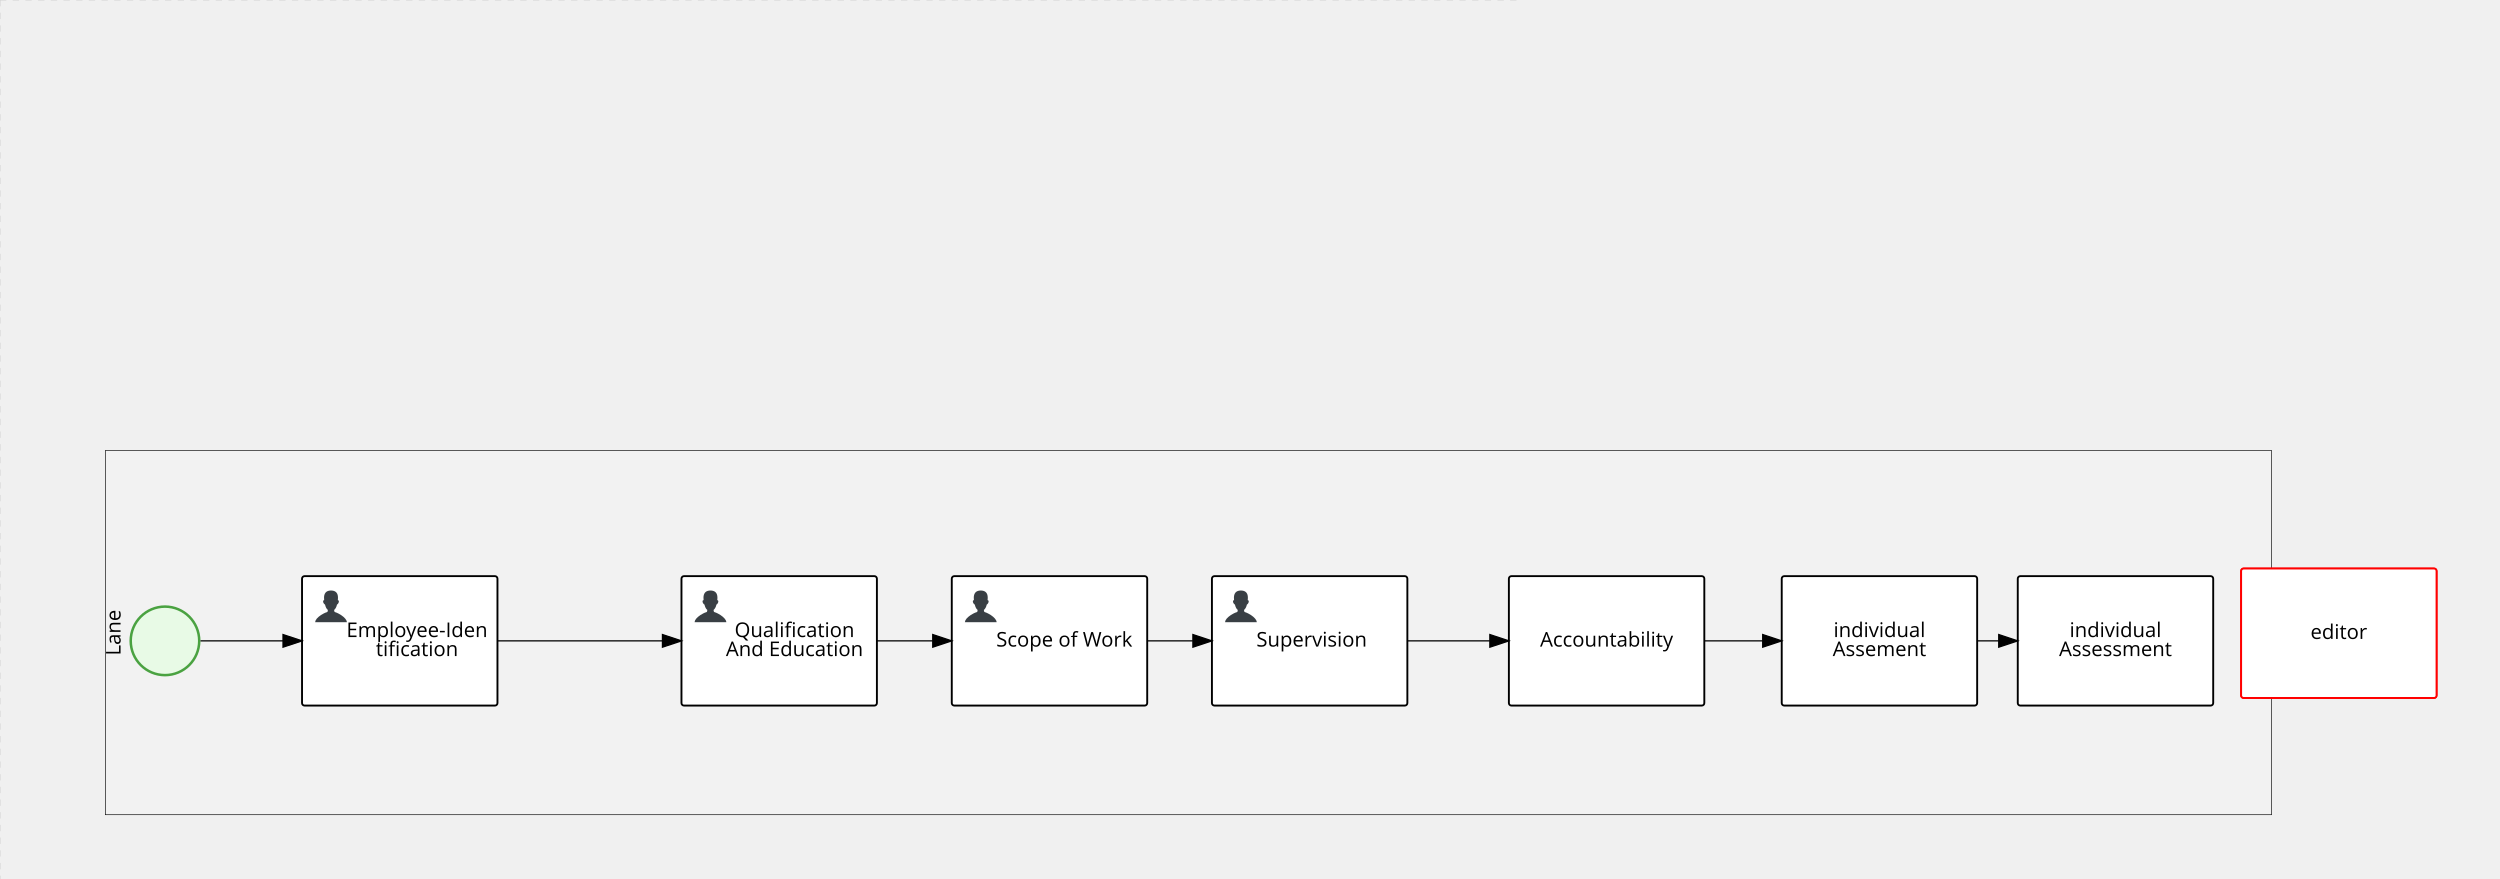
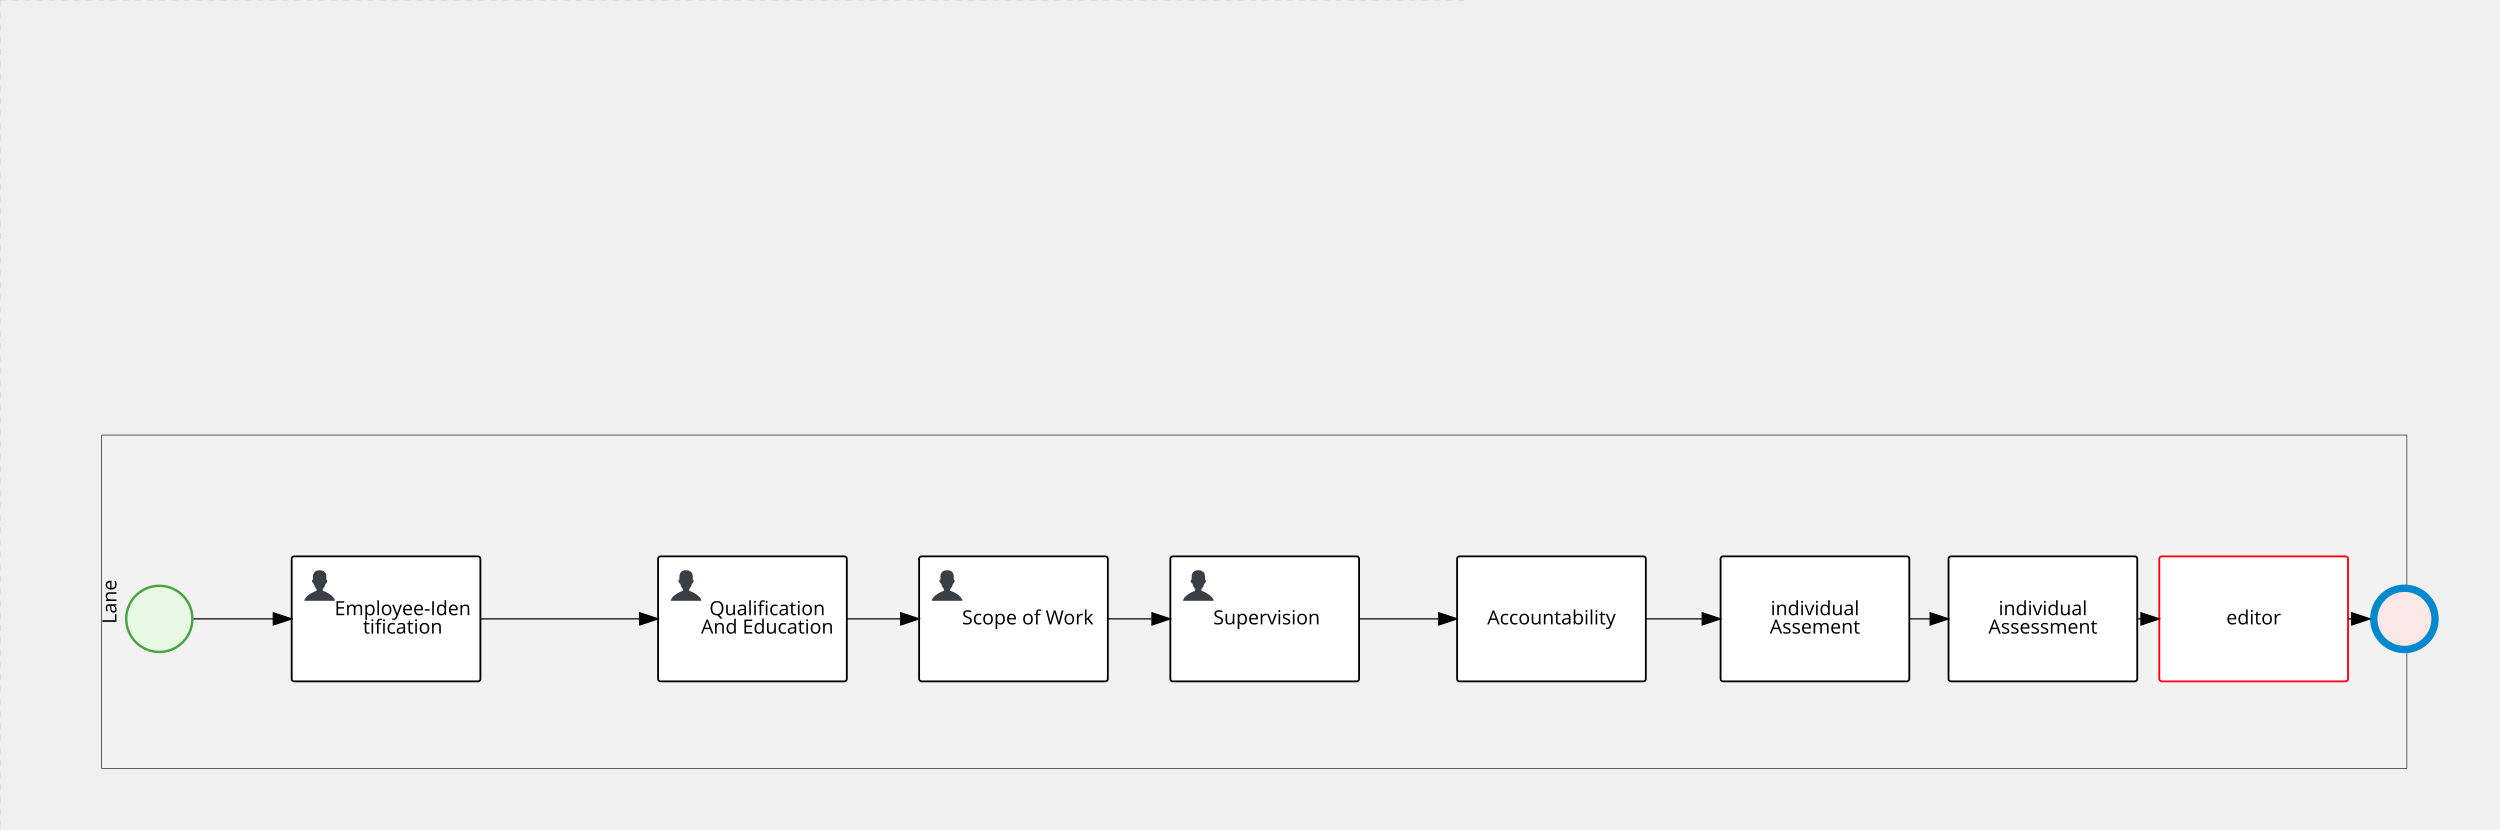
- <svg xmlns="http://www.w3.org/2000/svg" version="1.1" width="1970" height="692" viewBox="0 0 1970 692">
+ <svg xmlns="http://www.w3.org/2000/svg" version="1.1" width="2040" height="677" viewBox="0 0 2040 677">
  <defs />
  <g transform="matrix(1,0,0,1,0,0)">
    <g>
      <g>
        <g>
          <path fill="none" stroke="#d3d3d3" paint-order="fill stroke markers" d=" M 0 0 L 1200 0" stroke-miterlimit="10" stroke-opacity="0.8" stroke-dasharray="5" />
        </g>
        <g>
          <path fill="none" stroke="#d3d3d3" paint-order="fill stroke markers" d=" M 0 0 L 0 800" stroke-miterlimit="10" stroke-opacity="0.8" stroke-dasharray="5" />
        </g>
      </g>
      <g id="_10B72848-0D5C-402D-8C16-73F7E30FBB40" bpmn2nodeid="_10B72848-0D5C-402D-8C16-73F7E30FBB40" transform="matrix(1,0,0,1,83,355)">
        <g>
          <path fill="none" stroke="none" />
        </g>
        <g transform="matrix(1,0,0,1,0,0)">
-           <path fill="#f2f2f2" stroke="none" id="_10B72848-0D5C-402D-8C16-73F7E30FBB40?shapeType=BACKGROUND" paint-order="stroke fill markers" d=" M 0 0 L 1707 0 L 1707 287 L 0 287 L 0 0 Z Z" />
+           <path fill="#f2f2f2" stroke="none" id="_10B72848-0D5C-402D-8C16-73F7E30FBB40?shapeType=BACKGROUND" paint-order="stroke fill markers" d=" M 0 0 L 1881 0 L 1881 272 L 0 272 L 0 0 Z Z" />
        </g>
        <g transform="matrix(1,0,0,1,0,0)">
-           <path fill="none" stroke="rgb(0,0,0)" id="_10B72848-0D5C-402D-8C16-73F7E30FBB40?shapeType=BORDER&amp;renderType=STROKE" paint-order="fill stroke markers" d=" M 0 0 L 1707 0 L 1707 287 L 0 287 L 0 0 Z Z" stroke-miterlimit="10" stroke-width="0.5" stroke-dasharray="" />
-         </g>
-         <g transform="matrix(-1.8369701987210297e-16,-1,1,-1.8369701987210297e-16,0,161.5)">
+           <path fill="none" stroke="rgb(0,0,0)" id="_10B72848-0D5C-402D-8C16-73F7E30FBB40?shapeType=BORDER&amp;renderType=STROKE" paint-order="fill stroke markers" d=" M 0 0 L 1881 0 L 1881 272 L 0 272 L 0 0 Z Z" stroke-miterlimit="10" stroke-width="0.5" stroke-dasharray="" />
+         </g>
+         <g transform="matrix(-1.8369701987210297e-16,-1,1,-1.8369701987210297e-16,0,154)">
          <text fill="#000000" stroke="none" font-family="Open Sans" font-size="12pt" font-style="normal" font-weight="normal" text-decoration="normal" x="18" y="12" text-anchor="middle" dominant-baseline="alphabetic">Lane</text>
        </g>
        <g id="_73EF4763-FC0C-424F-BAD1-D4A4C171FF57" bpmn2nodeid="_73EF4763-FC0C-424F-BAD1-D4A4C171FF57" transform="matrix(1,0,0,1,872,99)">
          <g>
            <path fill="none" stroke="none" />
          </g>
          <g transform="matrix(1,0,0,1,0,0)">
            <path fill="#ffffff" stroke="none" id="_73EF4763-FC0C-424F-BAD1-D4A4C171FF57?shapeType=BACKGROUND" paint-order="stroke fill markers" d=" M 2 0 L 152 0 L 152 0 A 2 2 0 0 1 154 2 L 154 100 L 154 100 A 2 2 0 0 1 152 102 L 2 102 L 2 102 A 2 2 0 0 1 0 100 L 0 2 L 0 2 A 2 2 0 0 1 2 0 Z" />
          </g>
          <g transform="matrix(1,0,0,1,0,0)">
            <path fill="none" stroke="#000000" id="_73EF4763-FC0C-424F-BAD1-D4A4C171FF57?shapeType=BORDER&amp;renderType=STROKE" paint-order="fill stroke markers" d=" M 2 0 L 152 0 L 152 0 A 2 2 0 0 1 154 2 L 154 100 L 154 100 A 2 2 0 0 1 152 102 L 2 102 L 2 102 A 2 2 0 0 1 0 100 L 0 2 L 0 2 A 2 2 0 0 1 2 0 Z" stroke-miterlimit="10" stroke-width="1.5" stroke-dasharray="" />
          </g>
          <g>
            <g transform="matrix(0.06,0,0,0.06,9.4,9.4)">
              <g transform="matrix(1,0,0,1,0,0)">
                <path fill="#393f44" stroke="none" id="_73EF4763-FC0C-424F-BAD1-D4A4C171FF57_task__Rp8r__WReX" paint-order="stroke fill markers" d=" M 0 0 M 16 445.21 C 16 440.869 18.784 431.129 22.001 424.217 C 35.768 394.64 77.283 359.28 129 333.084 C 144.516 325.224 157.347 319.964 167.807 317.174 C 171.932 316.074 175.729 314.414 176.525 313.363 C 178.894 310.234 180.914 302.908 181.727 294.5 L 182.5 286.5 L 178.507 283.455 C 166.303 274.146 154.284 251.678 148.04 226.5 C 145.611 216.707 145.056 215.462 142.984 215.158 C 141.703 214.97 138.083 212.243 134.939 209.099 C 123.233 197.393 116.891 177.376 121.44 166.49 C 123.002 162.751 128.155 159.01 131.75 159.004 C 134.448 159 134.471 158.603 132.914 138.788 C 130.927 113.496 134.279 92.265 143.132 74.076 C 152.232 55.38 167.569 42.882 189.049 36.66 C 210.203 30.532 237.797 30.532 258.951 36.66 C 300.042 48.563 318.958 83.806 314.955 141 C 314.32 150.075 313.624 157.788 313.409 158.14 C 313.194 158.493 314.575 159.073 316.479 159.43 C 328.929 161.766 330.986 177.018 321.496 196.621 C 316.903 206.109 309.357 214.508 304.817 215.185 C 303.023 215.453 302.293 217.146 299.943 226.5 C 296.659 239.567 294.474 245.305 287.948 257.995 C 282.491 268.606 273.035 281.109 268.108 284.229 L 264.871 286.278 L 265.518 292.889 C 266.345 301.33 268.639 309.871 270.877 312.837 C 272.067 314.415 275.002 315.79 280.063 317.139 C 291.069 320.075 303.617 325.274 321 334.102 C 369.815 358.891 410.848 393.758 425.032 422.5 C 429.07 430.682 432 440.232 432 445.21 L 432 448 L 224 448 L 16 448 L 16 445.21 Z" />
              </g>
            </g>
          </g>
          <g transform="matrix(1,0,0,1,4.04,13.68)">
            <g transform="matrix(0.04,0,0,0.04,63.36,69.12)">
              <g transform="matrix(1,0,0,1,0,0)">
                <path fill="none" stroke="none" />
              </g>
              <g transform="matrix(1,0,0,1,0,0)">
                <path fill="none" stroke="none" />
              </g>
            </g>
          </g>
          <g transform="matrix(1,0,0,1,35,43.5)">
            <text fill="#000000" stroke="none" font-family="Open Sans" font-size="12pt" font-style="normal" font-weight="normal" text-decoration="normal" x="43.57" y="12" text-anchor="middle" dominant-baseline="alphabetic">Supervision</text>
          </g>
        </g>
        <g id="_1F878620-A5DF-4402-A6D1-BE9F1CBB6474" bpmn2nodeid="_1F878620-A5DF-4402-A6D1-BE9F1CBB6474" transform="matrix(1,0,0,1,1106,99)">
          <g>
            <path fill="none" stroke="none" />
          </g>
          <g transform="matrix(1,0,0,1,0,0)">
            <path fill="#ffffff" stroke="none" id="_1F878620-A5DF-4402-A6D1-BE9F1CBB6474?shapeType=BACKGROUND" paint-order="stroke fill markers" d=" M 2 0 L 152 0 L 152 0 A 2 2 0 0 1 154 2 L 154 100 L 154 100 A 2 2 0 0 1 152 102 L 2 102 L 2 102 A 2 2 0 0 1 0 100 L 0 2 L 0 2 A 2 2 0 0 1 2 0 Z" />
          </g>
          <g transform="matrix(1,0,0,1,0,0)">
            <path fill="none" stroke="rgb(0,0,0)" id="_1F878620-A5DF-4402-A6D1-BE9F1CBB6474?shapeType=BORDER&amp;renderType=STROKE" paint-order="fill stroke markers" d=" M 2 0 L 152 0 L 152 0 A 2 2 0 0 1 154 2 L 154 100 L 154 100 A 2 2 0 0 1 152 102 L 2 102 L 2 102 A 2 2 0 0 1 0 100 L 0 2 L 0 2 A 2 2 0 0 1 2 0 Z" stroke-miterlimit="10" stroke-width="1.5" stroke-dasharray="" />
          </g>
          <g transform="matrix(1,0,0,1,24.56641,43.5)">
            <text fill="#000000" stroke="none" font-family="Open Sans" font-size="12pt" font-style="normal" font-weight="normal" text-decoration="normal" x="52.434" y="12" text-anchor="middle" dominant-baseline="alphabetic">Accountability</text>
          </g>
        </g>
        <g id="_499BF760-2EF1-4D68-B3E8-63A7B1DFFFDC" bpmn2nodeid="_499BF760-2EF1-4D68-B3E8-63A7B1DFFFDC" transform="matrix(1,0,0,1,155,99)">
          <g>
            <path fill="none" stroke="none" />
          </g>
          <g transform="matrix(1,0,0,1,0,0)">
            <path fill="#ffffff" stroke="none" id="_499BF760-2EF1-4D68-B3E8-63A7B1DFFFDC?shapeType=BACKGROUND" paint-order="stroke fill markers" d=" M 2 0 L 152 0 L 152 0 A 2 2 0 0 1 154 2 L 154 100 L 154 100 A 2 2 0 0 1 152 102 L 2 102 L 2 102 A 2 2 0 0 1 0 100 L 0 2 L 0 2 A 2 2 0 0 1 2 0 Z" />
          </g>
          <g transform="matrix(1,0,0,1,0,0)">
            <path fill="none" stroke="#000000" id="_499BF760-2EF1-4D68-B3E8-63A7B1DFFFDC?shapeType=BORDER&amp;renderType=STROKE" paint-order="fill stroke markers" d=" M 2 0 L 152 0 L 152 0 A 2 2 0 0 1 154 2 L 154 100 L 154 100 A 2 2 0 0 1 152 102 L 2 102 L 2 102 A 2 2 0 0 1 0 100 L 0 2 L 0 2 A 2 2 0 0 1 2 0 Z" stroke-miterlimit="10" stroke-width="1.5" stroke-dasharray="" />
          </g>
          <g>
            <g transform="matrix(0.06,0,0,0.06,9.4,9.4)">
              <g transform="matrix(1,0,0,1,0,0)">
                <path fill="#393f44" stroke="none" id="_499BF760-2EF1-4D68-B3E8-63A7B1DFFFDC_task__Rp8r__WReX" paint-order="stroke fill markers" d=" M 0 0 M 16 445.21 C 16 440.869 18.784 431.129 22.001 424.217 C 35.768 394.64 77.283 359.28 129 333.084 C 144.516 325.224 157.347 319.964 167.807 317.174 C 171.932 316.074 175.729 314.414 176.525 313.363 C 178.894 310.234 180.914 302.908 181.727 294.5 L 182.5 286.5 L 178.507 283.455 C 166.303 274.146 154.284 251.678 148.04 226.5 C 145.611 216.707 145.056 215.462 142.984 215.158 C 141.703 214.97 138.083 212.243 134.939 209.099 C 123.233 197.393 116.891 177.376 121.44 166.49 C 123.002 162.751 128.155 159.01 131.75 159.004 C 134.448 159 134.471 158.603 132.914 138.788 C 130.927 113.496 134.279 92.265 143.132 74.076 C 152.232 55.38 167.569 42.882 189.049 36.66 C 210.203 30.532 237.797 30.532 258.951 36.66 C 300.042 48.563 318.958 83.806 314.955 141 C 314.32 150.075 313.624 157.788 313.409 158.14 C 313.194 158.493 314.575 159.073 316.479 159.43 C 328.929 161.766 330.986 177.018 321.496 196.621 C 316.903 206.109 309.357 214.508 304.817 215.185 C 303.023 215.453 302.293 217.146 299.943 226.5 C 296.659 239.567 294.474 245.305 287.948 257.995 C 282.491 268.606 273.035 281.109 268.108 284.229 L 264.871 286.278 L 265.518 292.889 C 266.345 301.33 268.639 309.871 270.877 312.837 C 272.067 314.415 275.002 315.79 280.063 317.139 C 291.069 320.075 303.617 325.274 321 334.102 C 369.815 358.891 410.848 393.758 425.032 422.5 C 429.07 430.682 432 440.232 432 445.21 L 432 448 L 224 448 L 16 448 L 16 445.21 Z" />
              </g>
            </g>
          </g>
          <g transform="matrix(1,0,0,1,4.04,13.68)">
            <g transform="matrix(0.04,0,0,0.04,63.36,69.12)">
              <g transform="matrix(1,0,0,1,0,0)">
                <path fill="none" stroke="none" />
              </g>
              <g transform="matrix(1,0,0,1,0,0)">
                <path fill="none" stroke="none" />
              </g>
            </g>
          </g>
          <g transform="matrix(1,0,0,1,35,36)">
            <text fill="#000000" stroke="none" font-family="Open Sans" font-size="12pt" font-style="normal" font-weight="normal" text-decoration="normal" x="55.602" y="12" text-anchor="middle" dominant-baseline="alphabetic">Employee-Iden</text>
            <text fill="#000000" stroke="none" font-family="Open Sans" font-size="12pt" font-style="normal" font-weight="normal" text-decoration="normal" x="55.602" y="27" text-anchor="middle" dominant-baseline="alphabetic">     tification      </text>
          </g>
        </g>
        <g id="_1293294D-801D-46E5-9241-A8BDB0A29599" bpmn2nodeid="_1293294D-801D-46E5-9241-A8BDB0A29599" transform="matrix(1,0,0,1,19,122)">
          <g>
            <path fill="none" stroke="none" />
          </g>
          <g transform="matrix(0.125,0,0,0.125,0,0)">
            <g transform="matrix(1,0,0,1,0,0)">
              <path fill="#e8fae6" stroke="none" id="_1293294D-801D-46E5-9241-A8BDB0A29599?shapeType=BACKGROUND" paint-order="stroke fill markers" d=" M 0 0 M 444 224 C 444 263.9 434.2 300.8 414.4 334.5 C 394.7 368.2 368 394.9 334.4 414.5 C 300.8 434.1 263.9 444 224 444 C 184.1 444 147.2 434.2 113.5 414.4 C 79.8 394.7 53.1 368 33.5 334.4 C 13.9 300.8 4 263.9 4 224 C 4 184.1 13.8 147.2 33.6 113.5 C 53.4 79.8 80.1 53.1 113.6 33.5 C 147.1 13.9 184.1 4 224 4 C 263.9 4 300.8 13.8 334.5 33.6 C 368.2 53.4 394.9 80.1 414.5 113.6 C 434.1 147.1 444 184.1 444 224 Z" />
            </g>
            <g>
              <g transform="matrix(1,0,0,1,0,0)">
                <g transform="matrix(1,0,0,1,0,0)">
                  <path fill="#4aa241" stroke="none" id="_1293294D-801D-46E5-9241-A8BDB0A29599?shapeType=BORDER&amp;renderType=FILL" paint-order="stroke fill markers" d=" M 0 0 M 224 0 C 100.3 0 0 100.3 0 224 C 0 347.7 100.3 448 224 448 C 347.7 448 448 347.7 448 224 C 448 100.3 347.7 0 224 0 Z M 0 0 M 224 432 C 109.1 432 16 338.9 16 224 C 16 109.1 109.1 16 224 16 C 338.9 16 432 109.1 432 224 C 432 338.9 338.9 432 224 432 Z" />
                </g>
              </g>
            </g>
          </g>
          <g transform="matrix(1,0,0,1,28,61)" />
        </g>
        <g id="_34C46CD8-6034-434A-BEC7-85CEF20D0CF3" bpmn2nodeid="_34C46CD8-6034-434A-BEC7-85CEF20D0CF3" transform="matrix(1,0,0,1,454,99)">
          <g>
            <path fill="none" stroke="none" />
          </g>
          <g transform="matrix(1,0,0,1,0,0)">
            <path fill="#ffffff" stroke="none" id="_34C46CD8-6034-434A-BEC7-85CEF20D0CF3?shapeType=BACKGROUND" paint-order="stroke fill markers" d=" M 2 0 L 152 0 L 152 0 A 2 2 0 0 1 154 2 L 154 100 L 154 100 A 2 2 0 0 1 152 102 L 2 102 L 2 102 A 2 2 0 0 1 0 100 L 0 2 L 0 2 A 2 2 0 0 1 2 0 Z" />
          </g>
          <g transform="matrix(1,0,0,1,0,0)">
            <path fill="none" stroke="#000000" id="_34C46CD8-6034-434A-BEC7-85CEF20D0CF3?shapeType=BORDER&amp;renderType=STROKE" paint-order="fill stroke markers" d=" M 2 0 L 152 0 L 152 0 A 2 2 0 0 1 154 2 L 154 100 L 154 100 A 2 2 0 0 1 152 102 L 2 102 L 2 102 A 2 2 0 0 1 0 100 L 0 2 L 0 2 A 2 2 0 0 1 2 0 Z" stroke-miterlimit="10" stroke-width="1.5" stroke-dasharray="" />
          </g>
          <g>
            <g transform="matrix(0.06,0,0,0.06,9.4,9.4)">
              <g transform="matrix(1,0,0,1,0,0)">
                <path fill="#393f44" stroke="none" id="_34C46CD8-6034-434A-BEC7-85CEF20D0CF3_task__Rp8r__WReX" paint-order="stroke fill markers" d=" M 0 0 M 16 445.21 C 16 440.869 18.784 431.129 22.001 424.217 C 35.768 394.64 77.283 359.28 129 333.084 C 144.516 325.224 157.347 319.964 167.807 317.174 C 171.932 316.074 175.729 314.414 176.525 313.363 C 178.894 310.234 180.914 302.908 181.727 294.5 L 182.5 286.5 L 178.507 283.455 C 166.303 274.146 154.284 251.678 148.04 226.5 C 145.611 216.707 145.056 215.462 142.984 215.158 C 141.703 214.97 138.083 212.243 134.939 209.099 C 123.233 197.393 116.891 177.376 121.44 166.49 C 123.002 162.751 128.155 159.01 131.75 159.004 C 134.448 159 134.471 158.603 132.914 138.788 C 130.927 113.496 134.279 92.265 143.132 74.076 C 152.232 55.38 167.569 42.882 189.049 36.66 C 210.203 30.532 237.797 30.532 258.951 36.66 C 300.042 48.563 318.958 83.806 314.955 141 C 314.32 150.075 313.624 157.788 313.409 158.14 C 313.194 158.493 314.575 159.073 316.479 159.43 C 328.929 161.766 330.986 177.018 321.496 196.621 C 316.903 206.109 309.357 214.508 304.817 215.185 C 303.023 215.453 302.293 217.146 299.943 226.5 C 296.659 239.567 294.474 245.305 287.948 257.995 C 282.491 268.606 273.035 281.109 268.108 284.229 L 264.871 286.278 L 265.518 292.889 C 266.345 301.33 268.639 309.871 270.877 312.837 C 272.067 314.415 275.002 315.79 280.063 317.139 C 291.069 320.075 303.617 325.274 321 334.102 C 369.815 358.891 410.848 393.758 425.032 422.5 C 429.07 430.682 432 440.232 432 445.21 L 432 448 L 224 448 L 16 448 L 16 445.21 Z" />
              </g>
            </g>
          </g>
          <g transform="matrix(1,0,0,1,4.04,13.68)">
            <g transform="matrix(0.04,0,0,0.04,63.36,69.12)">
              <g transform="matrix(1,0,0,1,0,0)">
                <path fill="none" stroke="none" />
              </g>
              <g transform="matrix(1,0,0,1,0,0)">
                <path fill="none" stroke="none" />
              </g>
            </g>
          </g>
          <g transform="matrix(1,0,0,1,35,36)">
            <text fill="#000000" stroke="none" font-family="Open Sans" font-size="12pt" font-style="normal" font-weight="normal" text-decoration="normal" x="54.062" y="12" text-anchor="middle" dominant-baseline="alphabetic"> Qualification  </text>
            <text fill="#000000" stroke="none" font-family="Open Sans" font-size="12pt" font-style="normal" font-weight="normal" text-decoration="normal" x="54.062" y="27" text-anchor="middle" dominant-baseline="alphabetic">And Education</text>
          </g>
        </g>
        <g id="_AAE159F5-8BDC-417F-89F7-6B865C57510A" bpmn2nodeid="_AAE159F5-8BDC-417F-89F7-6B865C57510A" transform="matrix(1,0,0,1,667,99)">
          <g>
            <path fill="none" stroke="none" />
          </g>
          <g transform="matrix(1,0,0,1,0,0)">
            <path fill="#ffffff" stroke="none" id="_AAE159F5-8BDC-417F-89F7-6B865C57510A?shapeType=BACKGROUND" paint-order="stroke fill markers" d=" M 2 0 L 152 0 L 152 0 A 2 2 0 0 1 154 2 L 154 100 L 154 100 A 2 2 0 0 1 152 102 L 2 102 L 2 102 A 2 2 0 0 1 0 100 L 0 2 L 0 2 A 2 2 0 0 1 2 0 Z" />
          </g>
          <g transform="matrix(1,0,0,1,0,0)">
            <path fill="none" stroke="#000000" id="_AAE159F5-8BDC-417F-89F7-6B865C57510A?shapeType=BORDER&amp;renderType=STROKE" paint-order="fill stroke markers" d=" M 2 0 L 152 0 L 152 0 A 2 2 0 0 1 154 2 L 154 100 L 154 100 A 2 2 0 0 1 152 102 L 2 102 L 2 102 A 2 2 0 0 1 0 100 L 0 2 L 0 2 A 2 2 0 0 1 2 0 Z" stroke-miterlimit="10" stroke-width="1.5" stroke-dasharray="" />
          </g>
          <g>
            <g transform="matrix(0.06,0,0,0.06,9.4,9.4)">
              <g transform="matrix(1,0,0,1,0,0)">
                <path fill="#393f44" stroke="none" id="_AAE159F5-8BDC-417F-89F7-6B865C57510A_task__Rp8r__WReX" paint-order="stroke fill markers" d=" M 0 0 M 16 445.21 C 16 440.869 18.784 431.129 22.001 424.217 C 35.768 394.64 77.283 359.28 129 333.084 C 144.516 325.224 157.347 319.964 167.807 317.174 C 171.932 316.074 175.729 314.414 176.525 313.363 C 178.894 310.234 180.914 302.908 181.727 294.5 L 182.5 286.5 L 178.507 283.455 C 166.303 274.146 154.284 251.678 148.04 226.5 C 145.611 216.707 145.056 215.462 142.984 215.158 C 141.703 214.97 138.083 212.243 134.939 209.099 C 123.233 197.393 116.891 177.376 121.44 166.49 C 123.002 162.751 128.155 159.01 131.75 159.004 C 134.448 159 134.471 158.603 132.914 138.788 C 130.927 113.496 134.279 92.265 143.132 74.076 C 152.232 55.38 167.569 42.882 189.049 36.66 C 210.203 30.532 237.797 30.532 258.951 36.66 C 300.042 48.563 318.958 83.806 314.955 141 C 314.32 150.075 313.624 157.788 313.409 158.14 C 313.194 158.493 314.575 159.073 316.479 159.43 C 328.929 161.766 330.986 177.018 321.496 196.621 C 316.903 206.109 309.357 214.508 304.817 215.185 C 303.023 215.453 302.293 217.146 299.943 226.5 C 296.659 239.567 294.474 245.305 287.948 257.995 C 282.491 268.606 273.035 281.109 268.108 284.229 L 264.871 286.278 L 265.518 292.889 C 266.345 301.33 268.639 309.871 270.877 312.837 C 272.067 314.415 275.002 315.79 280.063 317.139 C 291.069 320.075 303.617 325.274 321 334.102 C 369.815 358.891 410.848 393.758 425.032 422.5 C 429.07 430.682 432 440.232 432 445.21 L 432 448 L 224 448 L 16 448 L 16 445.21 Z" />
              </g>
            </g>
          </g>
          <g transform="matrix(1,0,0,1,4.04,13.68)">
            <g transform="matrix(0.04,0,0,0.04,63.36,69.12)">
              <g transform="matrix(1,0,0,1,0,0)">
                <path fill="none" stroke="none" />
              </g>
              <g transform="matrix(1,0,0,1,0,0)">
                <path fill="none" stroke="none" />
              </g>
            </g>
          </g>
          <g transform="matrix(1,0,0,1,35,43.5)">
            <text fill="#000000" stroke="none" font-family="Open Sans" font-size="12pt" font-style="normal" font-weight="normal" text-decoration="normal" x="53.664" y="12" text-anchor="middle" dominant-baseline="alphabetic">Scope of Work</text>
          </g>
        </g>
        <g id="_A3E35E85-539C-4D4E-92E6-C57A729AB199" bpmn2nodeid="_A3E35E85-539C-4D4E-92E6-C57A729AB199" transform="matrix(1,0,0,1,1321,99)">
          <g>
            <path fill="none" stroke="none" />
          </g>
          <g transform="matrix(1,0,0,1,0,0)">
            <path fill="#ffffff" stroke="none" id="_A3E35E85-539C-4D4E-92E6-C57A729AB199?shapeType=BACKGROUND" paint-order="stroke fill markers" d=" M 2 0 L 152 0 L 152 0 A 2 2 0 0 1 154 2 L 154 100 L 154 100 A 2 2 0 0 1 152 102 L 2 102 L 2 102 A 2 2 0 0 1 0 100 L 0 2 L 0 2 A 2 2 0 0 1 2 0 Z" />
          </g>
          <g transform="matrix(1,0,0,1,0,0)">
            <path fill="none" stroke="rgb(0,0,0)" id="_A3E35E85-539C-4D4E-92E6-C57A729AB199?shapeType=BORDER&amp;renderType=STROKE" paint-order="fill stroke markers" d=" M 2 0 L 152 0 L 152 0 A 2 2 0 0 1 154 2 L 154 100 L 154 100 A 2 2 0 0 1 152 102 L 2 102 L 2 102 A 2 2 0 0 1 0 100 L 0 2 L 0 2 A 2 2 0 0 1 2 0 Z" stroke-miterlimit="10" stroke-width="1.5" stroke-dasharray="" />
          </g>
          <g transform="matrix(1,0,0,1,38.74609,36)">
            <text fill="#000000" stroke="none" font-family="Open Sans" font-size="12pt" font-style="normal" font-weight="normal" text-decoration="normal" x="38.254" y="12" text-anchor="middle" dominant-baseline="alphabetic">individual </text>
            <text fill="#000000" stroke="none" font-family="Open Sans" font-size="12pt" font-style="normal" font-weight="normal" text-decoration="normal" x="38.254" y="27" text-anchor="middle" dominant-baseline="alphabetic">Assement </text>
          </g>
        </g>
        <g id="_2BB1790C-33BA-41A4-B13C-36E0C4893653" bpmn2nodeid="_2BB1790C-33BA-41A4-B13C-36E0C4893653" transform="matrix(1,0,0,1,1507,99)">
          <g>
            <path fill="none" stroke="none" />
          </g>
          <g transform="matrix(1,0,0,1,0,0)">
            <path fill="#ffffff" stroke="none" id="_2BB1790C-33BA-41A4-B13C-36E0C4893653?shapeType=BACKGROUND" paint-order="stroke fill markers" d=" M 2 0 L 152 0 L 152 0 A 2 2 0 0 1 154 2 L 154 100 L 154 100 A 2 2 0 0 1 152 102 L 2 102 L 2 102 A 2 2 0 0 1 0 100 L 0 2 L 0 2 A 2 2 0 0 1 2 0 Z" />
          </g>
          <g transform="matrix(1,0,0,1,0,0)">
            <path fill="none" stroke="rgb(0,0,0)" id="_2BB1790C-33BA-41A4-B13C-36E0C4893653?shapeType=BORDER&amp;renderType=STROKE" paint-order="fill stroke markers" d=" M 2 0 L 152 0 L 152 0 A 2 2 0 0 1 154 2 L 154 100 L 154 100 A 2 2 0 0 1 152 102 L 2 102 L 2 102 A 2 2 0 0 1 0 100 L 0 2 L 0 2 A 2 2 0 0 1 2 0 Z" stroke-miterlimit="10" stroke-width="1.5" stroke-dasharray="" />
          </g>
          <g transform="matrix(1,0,0,1,32.51953,36)">
            <text fill="#000000" stroke="none" font-family="Open Sans" font-size="12pt" font-style="normal" font-weight="normal" text-decoration="normal" x="44.48" y="12" text-anchor="middle" dominant-baseline="alphabetic"> individual   </text>
            <text fill="#000000" stroke="none" font-family="Open Sans" font-size="12pt" font-style="normal" font-weight="normal" text-decoration="normal" x="44.48" y="27" text-anchor="middle" dominant-baseline="alphabetic">Assessment</text>
          </g>
        </g>
+         <g id="_FF61502E-AE9F-49EB-936F-90E3CF9BD1F0" bpmn2nodeid="_FF61502E-AE9F-49EB-936F-90E3CF9BD1F0" transform="matrix(1,0,0,1,1679,99)">
+           <g>
+             <path fill="none" stroke="none" />
+           </g>
+           <g transform="matrix(1,0,0,1,0,0)">
+             <path fill="#ffffff" stroke="none" id="_FF61502E-AE9F-49EB-936F-90E3CF9BD1F0?shapeType=BACKGROUND" paint-order="stroke fill markers" d=" M 2 0 L 152 0 L 152 0 A 2 2 0 0 1 154 2 L 154 100 L 154 100 A 2 2 0 0 1 152 102 L 2 102 L 2 102 A 2 2 0 0 1 0 100 L 0 2 L 0 2 A 2 2 0 0 1 2 0 Z" />
+           </g>
+           <g transform="matrix(1,0,0,1,0,0)">
+             <path fill="none" stroke="rgb(255,0,0)" id="_FF61502E-AE9F-49EB-936F-90E3CF9BD1F0?shapeType=BORDER&amp;renderType=STROKE" paint-order="fill stroke markers" d=" M 2 0 L 152 0 L 152 0 A 2 2 0 0 1 154 2 L 154 100 L 154 100 A 2 2 0 0 1 152 102 L 2 102 L 2 102 A 2 2 0 0 1 0 100 L 0 2 L 0 2 A 2 2 0 0 1 2 0 Z" stroke-miterlimit="10" stroke-width="1.5" stroke-dasharray="" />
+           </g>
+           <g transform="matrix(1,0,0,1,54.66406,43.5)">
+             <text fill="#000000" stroke="none" font-family="Open Sans" font-size="12pt" font-style="normal" font-weight="normal" text-decoration="normal" x="22.336" y="12" text-anchor="middle" dominant-baseline="alphabetic">editor</text>
+           </g>
+         </g>
+         <g id="_96337716-BFE3-43F9-B106-2681C02DE0B9" bpmn2nodeid="_96337716-BFE3-43F9-B106-2681C02DE0B9" transform="matrix(1,0,0,1,1851,122)">
+           <g>
+             <path fill="none" stroke="none" />
+           </g>
+           <g transform="matrix(0.125,0,0,0.125,0,0)">
+             <g transform="matrix(1,0,0,1,0,0)">
+               <path fill="#fce7e7" stroke="none" id="_96337716-BFE3-43F9-B106-2681C02DE0B9?shapeType=BACKGROUND" paint-order="stroke fill markers" d=" M 0 0 M 444 224 C 444 263.9 434.2 300.8 414.4 334.5 C 394.7 368.2 368 394.9 334.4 414.5 C 300.8 434.1 263.9 444 224 444 C 184.1 444 147.2 434.2 113.5 414.4 C 79.8 394.7 53.1 368 33.5 334.4 C 13.9 300.8 4 263.9 4 224 C 4 184.1 13.8 147.2 33.6 113.5 C 53.4 79.8 80.1 53.1 113.6 33.5 C 147.1 13.9 184.1 4 224 4 C 263.9 4 300.8 13.8 334.5 33.6 C 368.2 53.4 394.9 80.1 414.5 113.6 C 434.1 147.1 444 184.1 444 224 Z" />
+             </g>
+             <g>
+               <g transform="matrix(1,0,0,1,0,0)">
+                 <g transform="matrix(1,0,0,1,0,0)">
+                   <path fill="rgb(0,136,206)" stroke="none" id="_96337716-BFE3-43F9-B106-2681C02DE0B9?shapeType=BORDER&amp;renderType=FILL" paint-order="stroke fill markers" d=" M 0 0 M 224 0 C 100.3 0 0 100.3 0 224 C 0 347.7 100.3 448 224 448 C 347.7 448 448 347.7 448 224 C 448 100.3 347.7 0 224 0 Z M 0 0 M 224 400 C 126.8 400 48 321.2 48 224 C 48 126.8 126.8 48 224 48 C 321.2 48 400 126.8 400 224 C 400 321.2 321.2 400 224 400 Z" />
+                 </g>
+               </g>
+             </g>
+           </g>
+           <g transform="matrix(1,0,0,1,28,61)" />
+         </g>
      </g>
      <g id="_2696AD69-4DCB-4355-A38A-EED02C0C85F9" bpmn2nodeid="_2696AD69-4DCB-4355-A38A-EED02C0C85F9">
        <g>
          <path fill="none" stroke="#000000" paint-order="fill stroke markers" d=" M 158 505 L 223 505" stroke-miterlimit="10" stroke-dasharray="" />
        </g>
        <g transform="matrix(1,0,0,1,158,505)" />
        <g transform="matrix(6.123233995736766e-17,1,-1,6.123233995736766e-17,238,500)">
          <path fill="#000000" stroke="#000000" paint-order="fill stroke markers" d=" M 10 15 L 0 15 L 5 0 Z" stroke-miterlimit="10" stroke-dasharray="" />
        </g>
        <g transform="matrix(1,0,0,1,158,495)" />
      </g>
      <g id="_C8FFB0FF-4A78-4AEB-B059-E45356DAF0D3" bpmn2nodeid="_C8FFB0FF-4A78-4AEB-B059-E45356DAF0D3">
        <g>
          <path fill="none" stroke="#000000" paint-order="fill stroke markers" d=" M 392 505 L 522 505" stroke-miterlimit="10" stroke-dasharray="" />
        </g>
        <g transform="matrix(1,0,0,1,392,505)" />
        <g transform="matrix(6.123233995736766e-17,1,-1,6.123233995736766e-17,537,500)">
          <path fill="#000000" stroke="#000000" paint-order="fill stroke markers" d=" M 10 15 L 0 15 L 5 0 Z" stroke-miterlimit="10" stroke-dasharray="" />
        </g>
        <g transform="matrix(1,0,0,1,392,495)" />
      </g>
      <g id="_7B43B535-7153-4B13-A0A3-8606E2629288" bpmn2nodeid="_7B43B535-7153-4B13-A0A3-8606E2629288">
        <g>
          <path fill="none" stroke="#000000" paint-order="fill stroke markers" d=" M 691 505 L 735 505" stroke-miterlimit="10" stroke-dasharray="" />
        </g>
        <g transform="matrix(1,0,0,1,691,505)" />
        <g transform="matrix(6.123233995736766e-17,1,-1,6.123233995736766e-17,750,500)">
          <path fill="#000000" stroke="#000000" paint-order="fill stroke markers" d=" M 10 15 L 0 15 L 5 0 Z" stroke-miterlimit="10" stroke-dasharray="" />
        </g>
        <g transform="matrix(1,0,0,1,691,495)" />
      </g>
      <g id="_7FBFD5A7-2A5F-4EC4-80C0-D9D8FC39363B" bpmn2nodeid="_7FBFD5A7-2A5F-4EC4-80C0-D9D8FC39363B">
        <g>
          <path fill="none" stroke="#000000" paint-order="fill stroke markers" d=" M 904 505 L 940 505" stroke-miterlimit="10" stroke-dasharray="" />
        </g>
        <g transform="matrix(1,0,0,1,904,505)" />
        <g transform="matrix(6.123233995736766e-17,1,-1,6.123233995736766e-17,955,500)">
          <path fill="#000000" stroke="#000000" paint-order="fill stroke markers" d=" M 10 15 L 0 15 L 5 0 Z" stroke-miterlimit="10" stroke-dasharray="" />
        </g>
        <g transform="matrix(1,0,0,1,904,495)" />
      </g>
      <g id="_7127471E-00E8-4901-9428-C1BDF698695B" bpmn2nodeid="_7127471E-00E8-4901-9428-C1BDF698695B">
        <g>
          <path fill="none" stroke="#000000" paint-order="fill stroke markers" d=" M 1109 505 L 1174 505" stroke-miterlimit="10" stroke-dasharray="" />
        </g>
        <g transform="matrix(1,0,0,1,1109,505)" />
        <g transform="matrix(6.123233995736766e-17,1,-1,6.123233995736766e-17,1189,500)">
          <path fill="#000000" stroke="#000000" paint-order="fill stroke markers" d=" M 10 15 L 0 15 L 5 0 Z" stroke-miterlimit="10" stroke-dasharray="" />
        </g>
        <g transform="matrix(1,0,0,1,1109,495)" />
      </g>
      <g id="_A958A6C4-1792-4DFE-B045-436961B3598C" bpmn2nodeid="_A958A6C4-1792-4DFE-B045-436961B3598C">
        <g>
          <path fill="none" stroke="#000000" paint-order="fill stroke markers" d=" M 1343 505 L 1389 505" stroke-miterlimit="10" stroke-dasharray="" />
        </g>
        <g transform="matrix(1,0,0,1,1343,505)" />
        <g transform="matrix(6.123233995736766e-17,1,-1,6.123233995736766e-17,1404,500)">
          <path fill="#000000" stroke="#000000" paint-order="fill stroke markers" d=" M 10 15 L 0 15 L 5 0 Z" stroke-miterlimit="10" stroke-dasharray="" />
        </g>
        <g transform="matrix(1,0,0,1,1343,495)" />
      </g>
      <g id="_B047BDF7-1554-46E0-9952-CB5164592DC5" bpmn2nodeid="_B047BDF7-1554-46E0-9952-CB5164592DC5">
        <g>
          <path fill="none" stroke="rgb(0,0,0)" paint-order="fill stroke markers" d=" M 1558 505 L 1575 505" stroke-miterlimit="10" stroke-dasharray="" />
        </g>
        <g transform="matrix(1,0,0,1,1558,505)" />
        <g transform="matrix(6.123233995736766e-17,1,-1,6.123233995736766e-17,1590,500)">
          <path fill="rgb(0,0,0)" stroke="rgb(0,0,0)" paint-order="fill stroke markers" d=" M 10 15 L 0 15 L 5 0 Z" stroke-miterlimit="10" stroke-dasharray="" />
        </g>
        <g transform="matrix(1,0,0,1,1558,495)" />
+       </g>
+       <g id="_01C6734F-B94E-4FCC-8E26-1DD70D9C8E78" bpmn2nodeid="_01C6734F-B94E-4FCC-8E26-1DD70D9C8E78">
+         <g>
+           <path fill="none" stroke="rgb(0,0,0)" paint-order="fill stroke markers" d=" M 1744 505 L 1747 505" stroke-miterlimit="10" stroke-dasharray="" />
+         </g>
+         <g transform="matrix(1,0,0,1,1744,505)" />
+         <g transform="matrix(6.123233995736766e-17,1,-1,6.123233995736766e-17,1762,500)">
+           <path fill="rgb(0,0,0)" stroke="rgb(0,0,0)" paint-order="fill stroke markers" d=" M 10 15 L 0 15 L 5 0 Z" stroke-miterlimit="10" stroke-dasharray="" />
+         </g>
+         <g transform="matrix(1,0,0,1,1744,495)" />
      </g>
      <g transform="matrix(1,0,0,1,83,355)" />
      <g transform="matrix(1,0,0,1,955,454)" />
      <g transform="matrix(1,0,0,1,1189,454)" />
      <g transform="matrix(1,0,0,1,238,454)" />
      <g transform="matrix(1,0,0,1,102,477)" />
      <g transform="matrix(1,0,0,1,537,454)" />
      <g transform="matrix(1,0,0,1,750,454)" />
      <g transform="matrix(1,0,0,1,1404,454)" />
      <g transform="matrix(1,0,0,1,1590,454)" />
-       <g id="_FF61502E-AE9F-49EB-936F-90E3CF9BD1F0" bpmn2nodeid="_FF61502E-AE9F-49EB-936F-90E3CF9BD1F0" transform="matrix(1,0,0,1,1766,448)">
-         <g>
-           <path fill="none" stroke="none" />
-         </g>
-         <g transform="matrix(1,0,0,1,0,0)">
-           <path fill="#ffffff" stroke="none" id="_FF61502E-AE9F-49EB-936F-90E3CF9BD1F0?shapeType=BACKGROUND" paint-order="stroke fill markers" d=" M 2 0 L 152 0 L 152 0 A 2 2 0 0 1 154 2 L 154 100 L 154 100 A 2 2 0 0 1 152 102 L 2 102 L 2 102 A 2 2 0 0 1 0 100 L 0 2 L 0 2 A 2 2 0 0 1 2 0 Z" />
-         </g>
-         <g transform="matrix(1,0,0,1,0,0)">
-           <path fill="none" stroke="rgb(255,0,0)" id="_FF61502E-AE9F-49EB-936F-90E3CF9BD1F0?shapeType=BORDER&amp;renderType=STROKE" paint-order="fill stroke markers" d=" M 2 0 L 152 0 L 152 0 A 2 2 0 0 1 154 2 L 154 100 L 154 100 A 2 2 0 0 1 152 102 L 2 102 L 2 102 A 2 2 0 0 1 0 100 L 0 2 L 0 2 A 2 2 0 0 1 2 0 Z" stroke-miterlimit="10" stroke-width="1.5" stroke-dasharray="" />
-         </g>
-         <g transform="matrix(1,0,0,1,54.66406,43.5)">
-           <text fill="#000000" stroke="none" font-family="Open Sans" font-size="12pt" font-style="normal" font-weight="normal" text-decoration="normal" x="22.336" y="12" text-anchor="middle" dominant-baseline="alphabetic">editor</text>
-         </g>
-       </g>
-       <g id="_FF61502E-AE9F-49EB-936F-90E3CF9BD1F0" bpmn2nodeid="_FF61502E-AE9F-49EB-936F-90E3CF9BD1F0" transform="matrix(1,0,0,1,1766,448)">
-         <g>
-           <path fill="none" stroke="none" />
-         </g>
-         <g transform="matrix(1,0,0,1,0,0)">
-           <path fill="#ffffff" stroke="none" id="_FF61502E-AE9F-49EB-936F-90E3CF9BD1F0?shapeType=BACKGROUND" paint-order="stroke fill markers" d=" M 2 0 L 152 0 L 152 0 A 2 2 0 0 1 154 2 L 154 100 L 154 100 A 2 2 0 0 1 152 102 L 2 102 L 2 102 A 2 2 0 0 1 0 100 L 0 2 L 0 2 A 2 2 0 0 1 2 0 Z" />
-         </g>
-         <g transform="matrix(1,0,0,1,0,0)">
-           <path fill="none" stroke="rgb(255,0,0)" id="_FF61502E-AE9F-49EB-936F-90E3CF9BD1F0?shapeType=BORDER&amp;renderType=STROKE" paint-order="fill stroke markers" d=" M 2 0 L 152 0 L 152 0 A 2 2 0 0 1 154 2 L 154 100 L 154 100 A 2 2 0 0 1 152 102 L 2 102 L 2 102 A 2 2 0 0 1 0 100 L 0 2 L 0 2 A 2 2 0 0 1 2 0 Z" stroke-miterlimit="10" stroke-width="1.5" stroke-dasharray="" />
-         </g>
-         <g transform="matrix(1,0,0,1,54.66406,43.5)">
-           <text fill="#000000" stroke="none" font-family="Open Sans" font-size="12pt" font-style="normal" font-weight="normal" text-decoration="normal" x="22.336" y="12" text-anchor="middle" dominant-baseline="alphabetic">editor</text>
-         </g>
-       </g>
-       <g transform="matrix(1,0,0,1,1766,448)" />
+       <g transform="matrix(1,0,0,1,1762,454)" />
+       <g id="_5A1AB5A0-E01F-4876-ABBA-AE372D28EC7E" bpmn2nodeid="_5A1AB5A0-E01F-4876-ABBA-AE372D28EC7E">
+         <g>
+           <path fill="none" stroke="rgb(0,0,0)" paint-order="fill stroke markers" d=" M 1916 505 L 1919 505" stroke-miterlimit="10" stroke-dasharray="" />
+         </g>
+         <g transform="matrix(1,0,0,1,1916,505)" />
+         <g transform="matrix(6.123233995736766e-17,1,-1,6.123233995736766e-17,1934,500)">
+           <path fill="rgb(0,0,0)" stroke="rgb(0,0,0)" paint-order="fill stroke markers" d=" M 10 15 L 0 15 L 5 0 Z" stroke-miterlimit="10" stroke-dasharray="" />
+         </g>
+         <g transform="matrix(1,0,0,1,1916,495)" />
+       </g>
+       <g transform="matrix(1,0,0,1,1934,477)" />
    </g>
  </g>
</svg>
